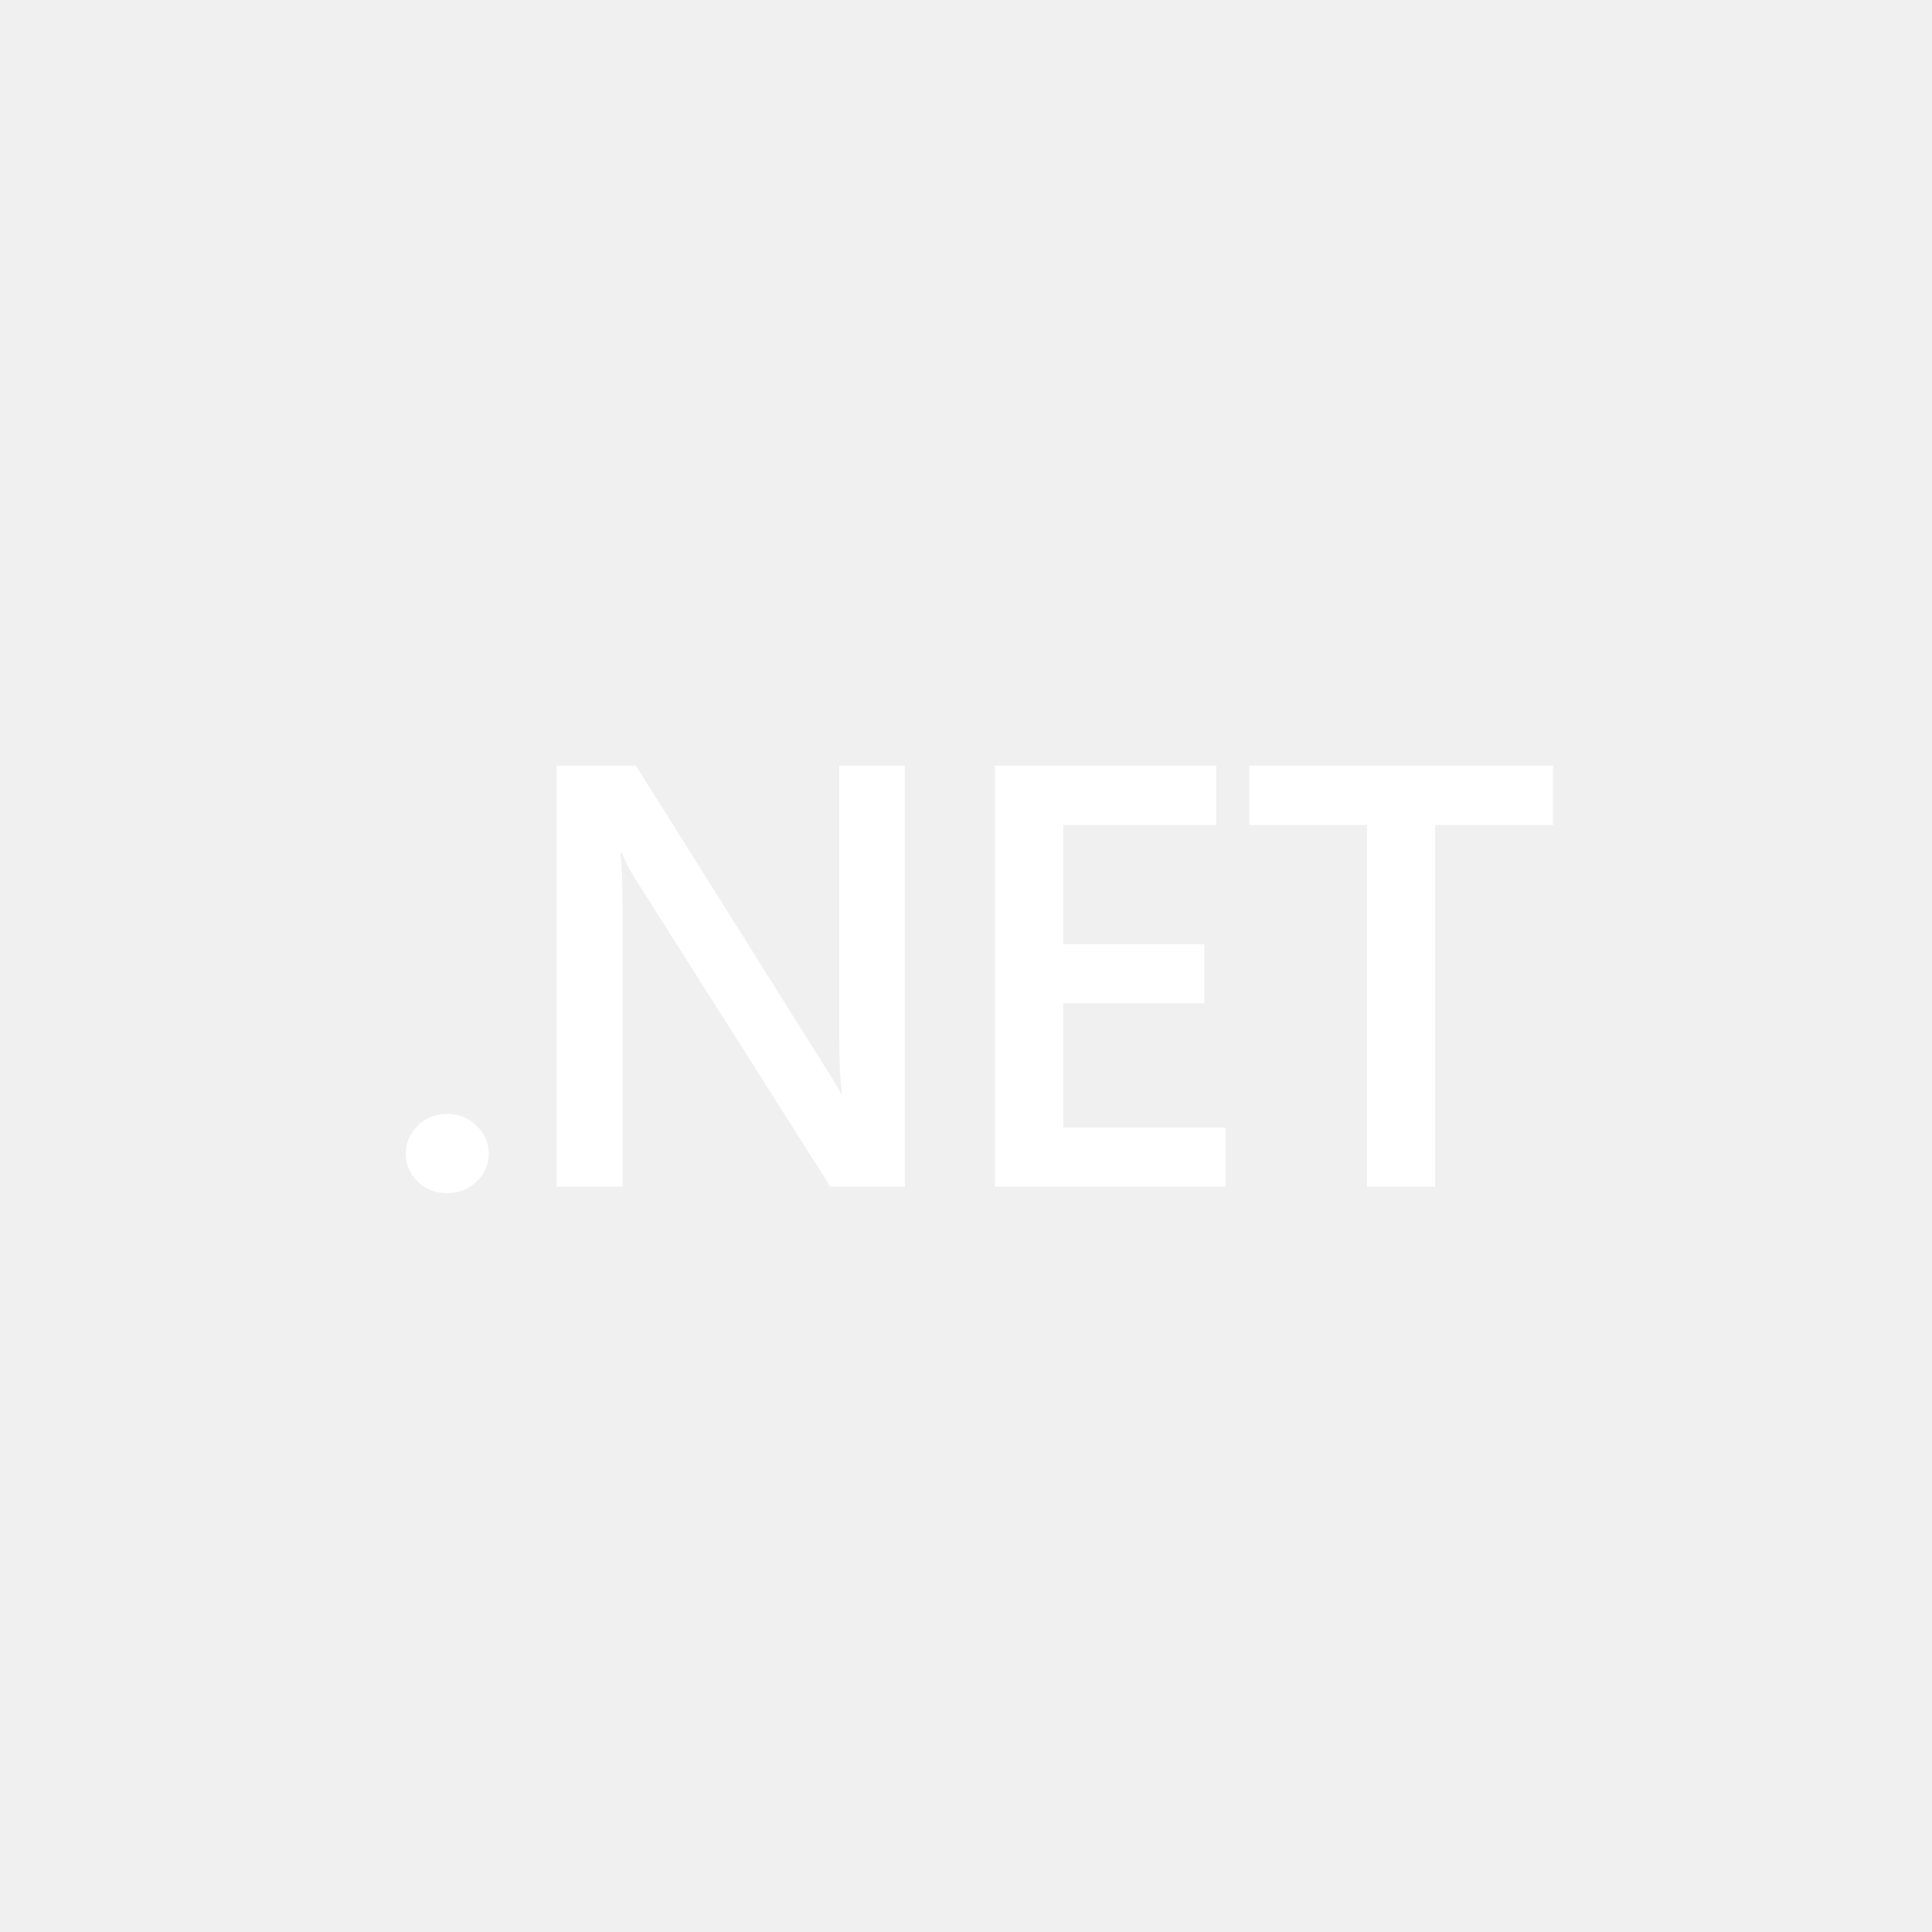
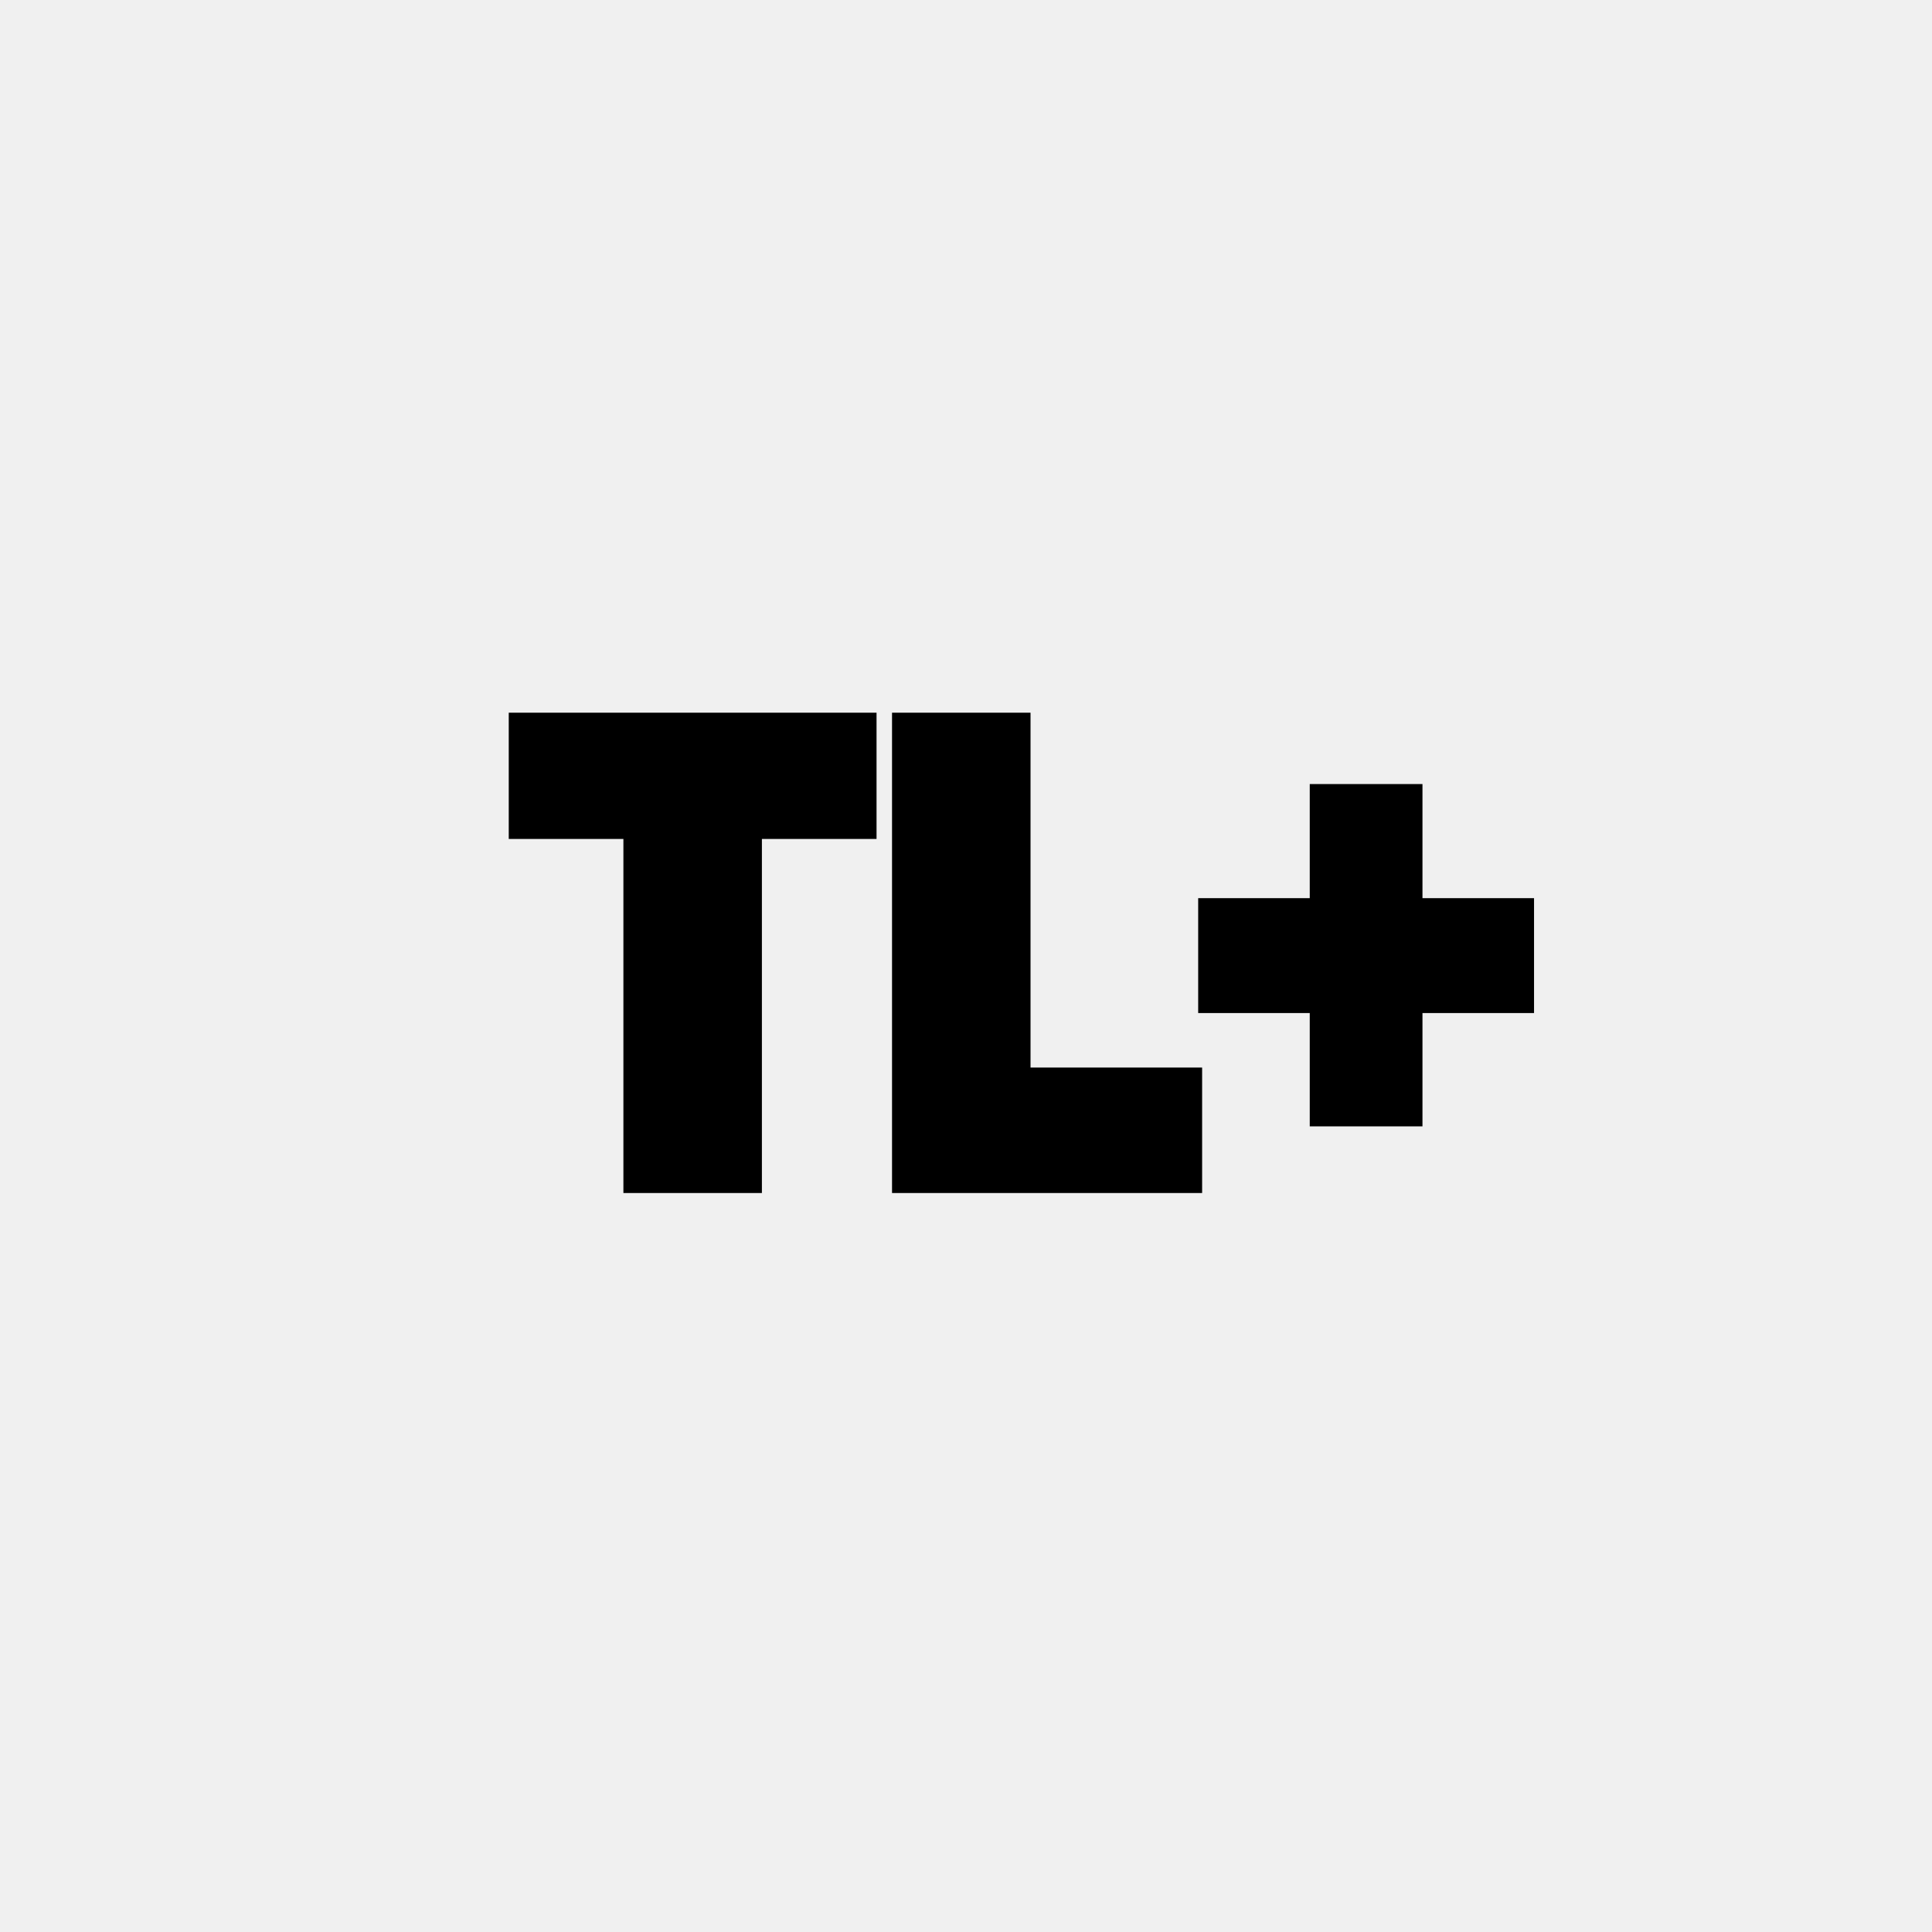
- <svg xmlns="http://www.w3.org/2000/svg" width="456" height="456" viewBox="0 0 456 456" version="1.1" xml:space="preserve" style="fill-rule:evenodd;clip-rule:evenodd;stroke-linejoin:round;stroke-miterlimit:2;">
-   <path d="m 105.5,281.609 c -2.703,0 -5.001,-0.9 -6.893,-2.702 -1.892,-1.848 -2.838,-4.042 -2.838,-6.582 0,-2.587 0.946,-4.804 2.838,-6.652 1.892,-1.848 4.19,-2.772 6.893,-2.772 2.748,0 5.068,0.924 6.96,2.772 1.937,1.848 2.906,4.064 2.906,6.652 0,2.54 -0.968,4.734 -2.906,6.582 -1.892,1.802 -4.212,2.702 -6.96,2.702 z" style="fill:#ffffff;fill-rule:nonzero;stroke-width:0.838" />
-   <path d="M 213.561,280.084 H 195.99 L 149.7,207.054 c -1.171,-1.848 -2.14,-3.765 -2.906,-5.751 h -0.406 c 0.361,2.125 0.541,6.675 0.541,13.65 v 65.132 h -15.543 v -99.36 h 18.719 l 44.737,71.298 c 1.892,2.957 3.109,4.989 3.649,6.098 h 0.27 c -0.45,-2.632 -0.676,-7.09 -0.676,-13.373 v -64.023 h 15.476 z" style="fill:#ffffff;fill-rule:nonzero;stroke-width:0.838" />
-   <path d="m 289.251,280.084 h -54.401 v -99.36 h 52.238 v 13.997 h -36.154 v 28.131 h 33.316 v 13.927 h -33.316 v 29.378 h 38.316 z" style="fill:#ffffff;fill-rule:nonzero;stroke-width:0.838" />
-   <path d="M 366.565,194.721 H 338.722 v 85.363 h -16.084 v -85.363 h -27.775 v -13.997 h 71.701 z" style="fill:#ffffff;fill-rule:nonzero;stroke-width:0.838" />
+ <svg xmlns="http://www.w3.org/2000/svg" width="450" height="450">
+   <g>
+     <text stroke-width="2" transform="matrix(5.73501 0 0 5.84502 -928.858 -967.979)" stroke="#000" font-weight="bold" xml:space="preserve" text-anchor="start" font-family="'Azeret Mono'" font-size="24" id="svg_1" y="212.149" x="183.142" fill="#000000">TL+</text>
+   </g>
</svg>
